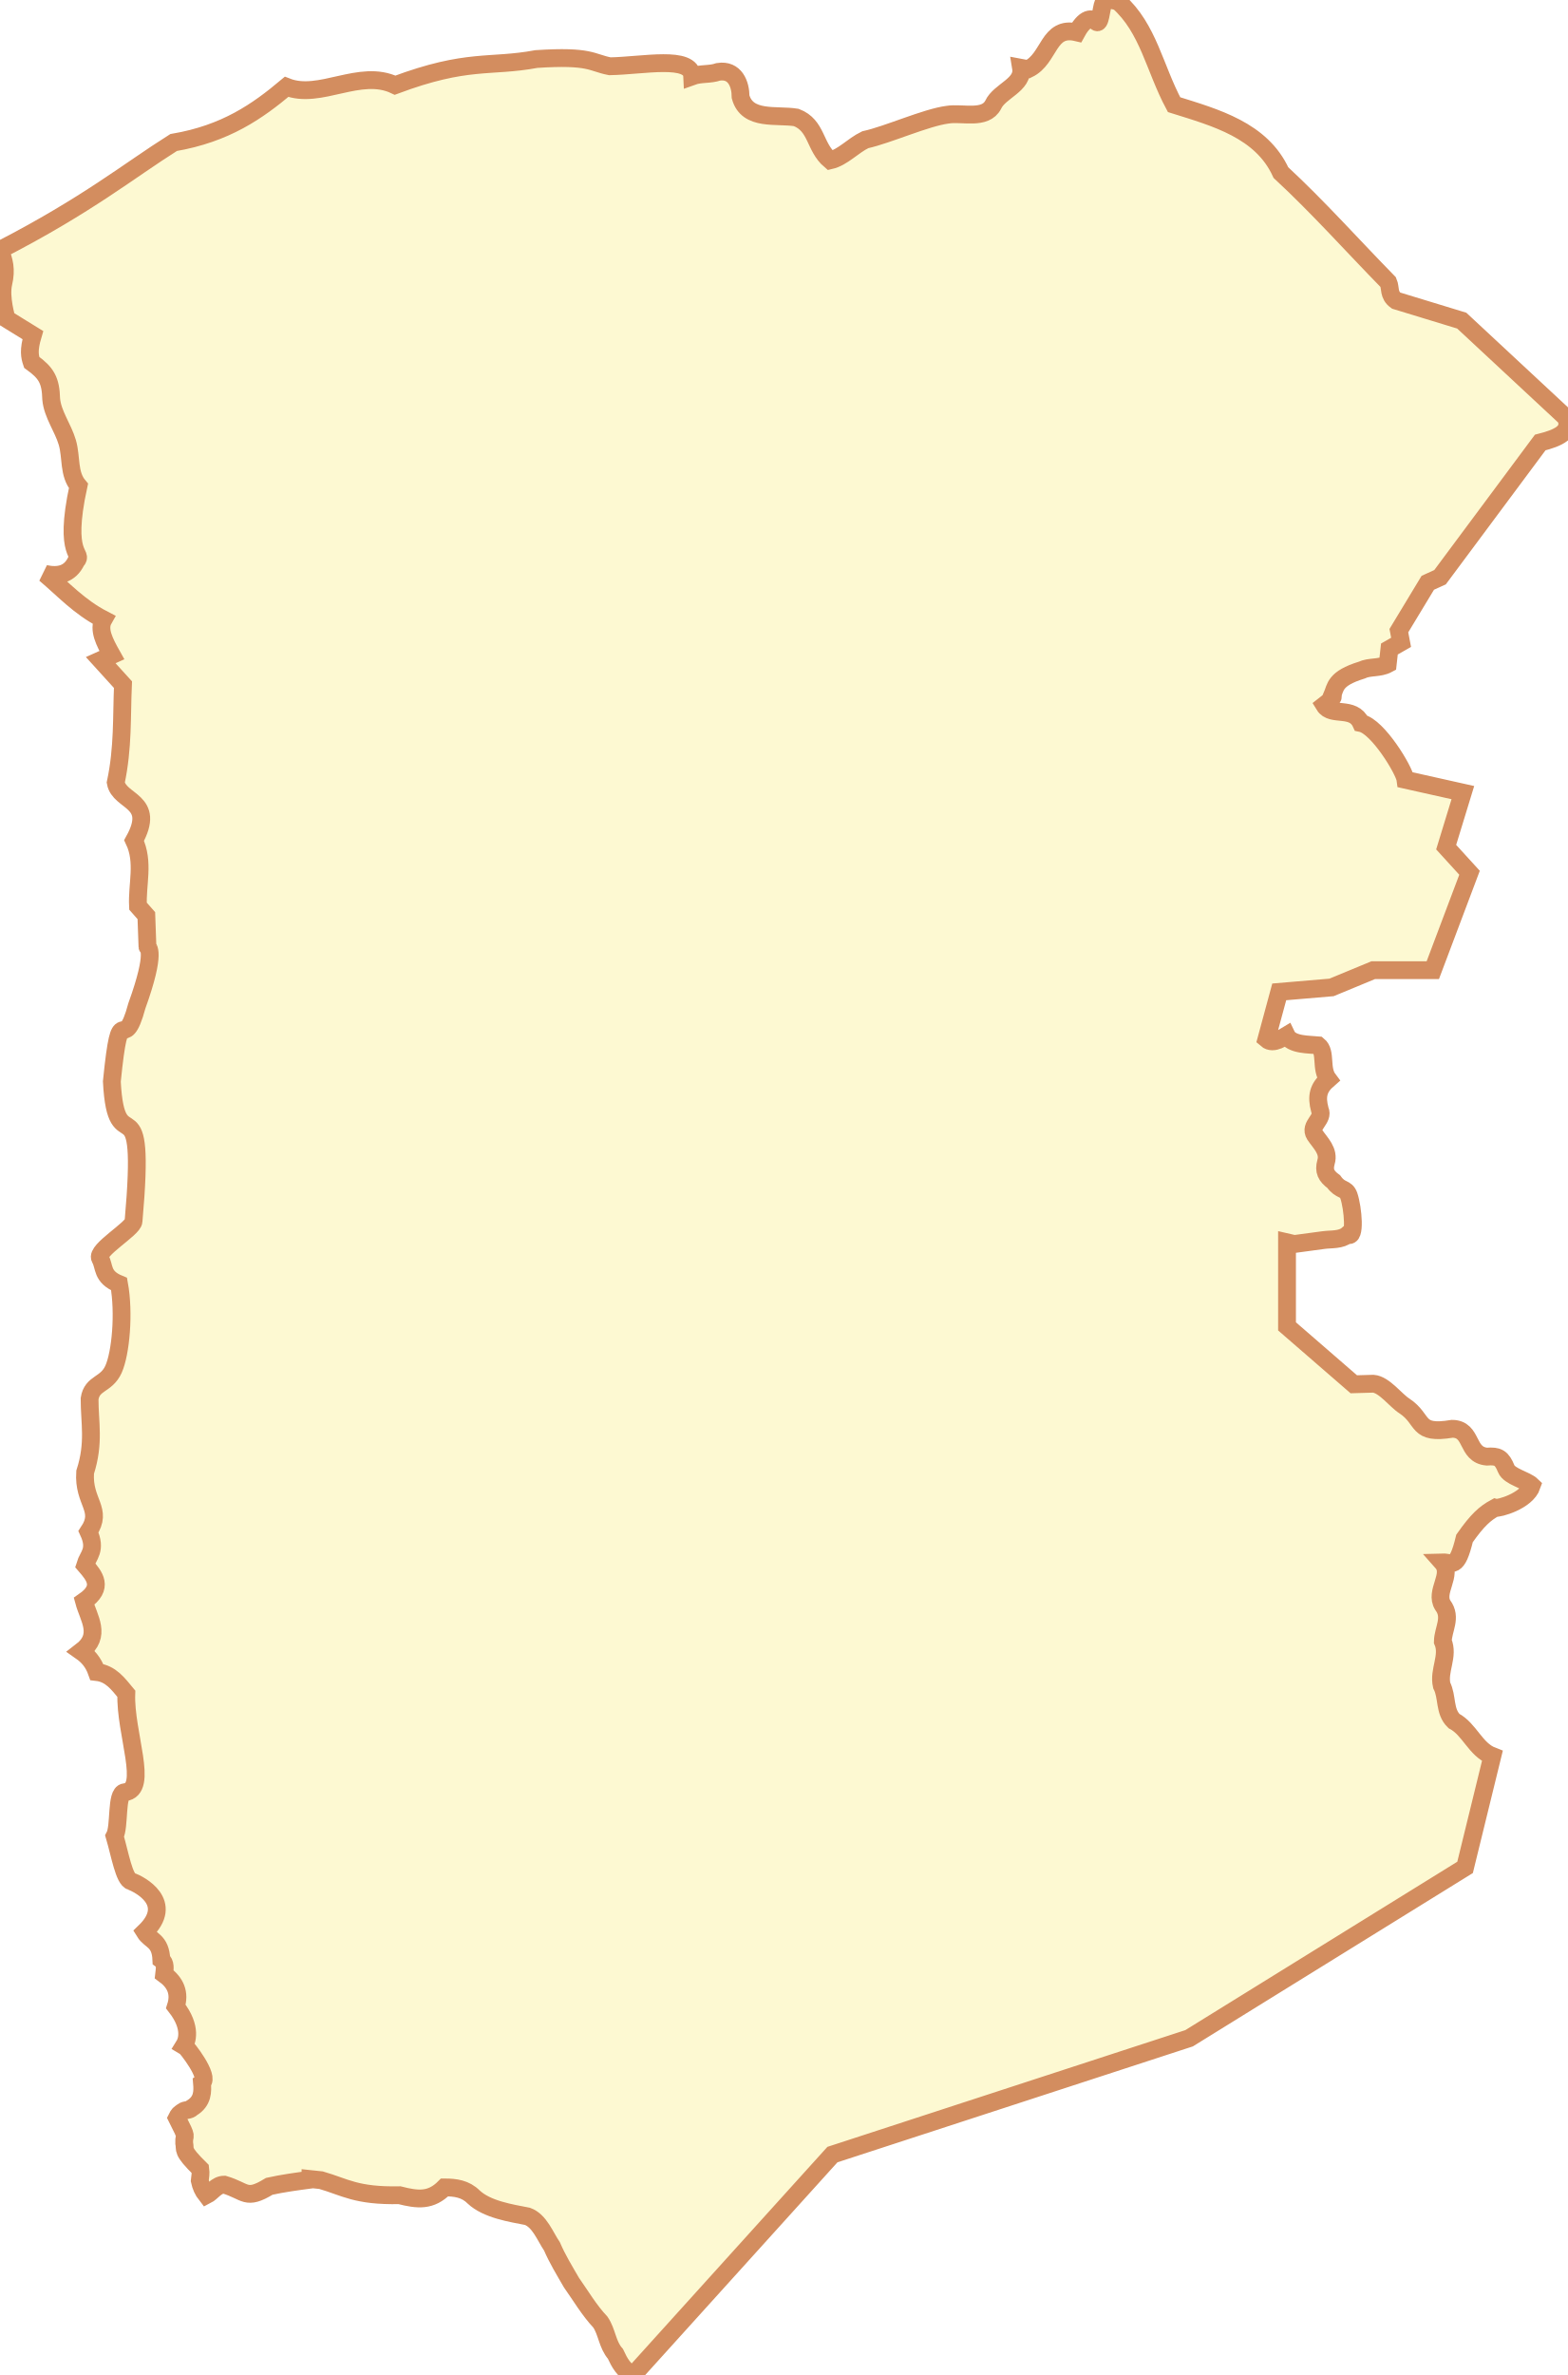
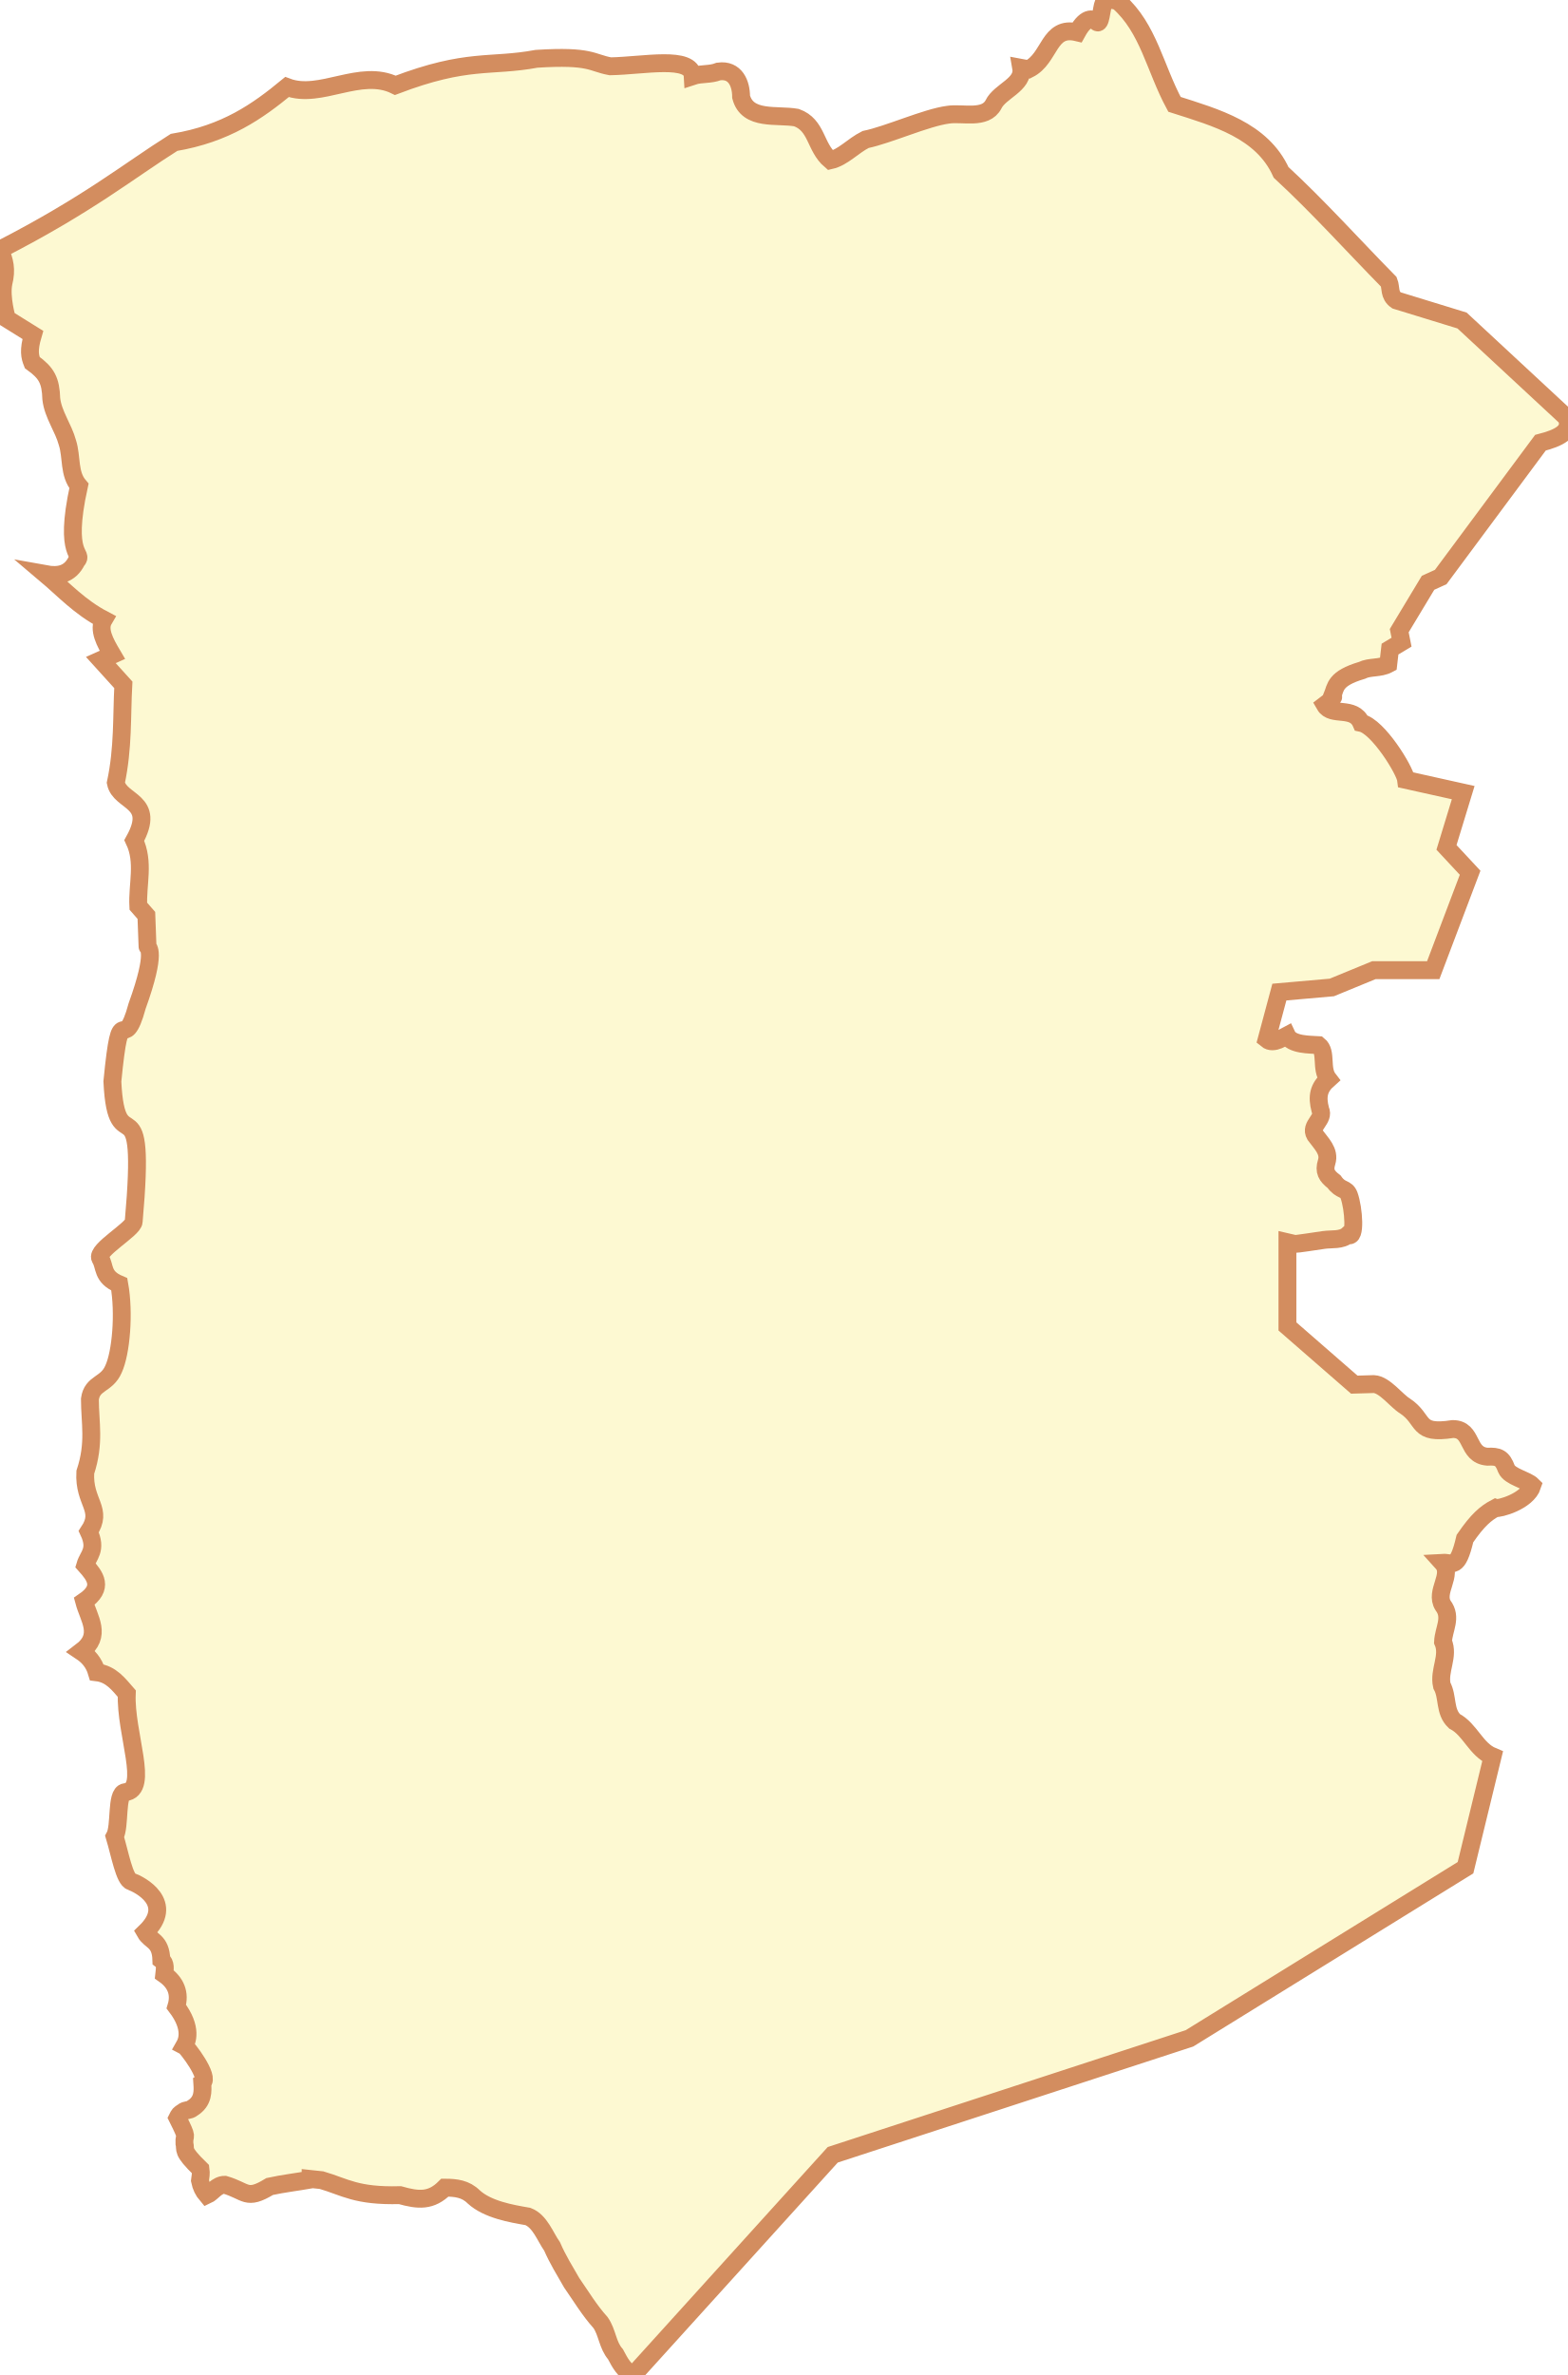
- <svg xmlns="http://www.w3.org/2000/svg" viewBox="208.044 67.272 228.114 345.573">
-   <g transform="matrix(1, 0, 0, 1, 322.1, 240.06)" id="path4187">
-     <path style="stroke: rgb(211,141,95); stroke-width: 2.592; stroke-dasharray: none; stroke-linecap: butt; stroke-dashoffset: 0; stroke-linejoin: miter; stroke-miterlimit: 4; fill: rgb(253,249,210); fill-rule: evenodd; opacity: 1;" transform=" translate(-252.1, -280.1)" d="M 299.693 107.317 C 299.313 107.292 298.92 107.348 298.64 107.721 C 298.288 108.6 298.201 111.059 297.587 110.475 C 297.247 110.151 296.182 109.403 294.753 112.014 C 290.546 111.022 290.878 115.831 287.707 117.359 C 287.351 117.288 287.011 117.268 286.654 117.197 C 287.063 119.684 283.524 120.536 282.605 122.542 C 281.457 124.79 278.095 123.647 275.964 124 C 272.796 124.408 267.277 126.921 263.978 127.644 C 262.16 128.52 260.709 130.218 258.876 130.641 C 256.568 128.686 256.964 125.564 253.936 124.405 C 251.056 123.937 246.81 124.941 245.837 121.408 C 245.828 119.525 245.016 117.388 242.598 117.764 C 241.361 118.198 240.038 117.958 238.791 118.412 C 238.652 115.344 231.675 116.867 226.805 116.954 C 224.084 116.429 224.039 115.385 216.115 115.901 C 209.295 117.167 206.132 115.75 195.545 119.707 C 190.412 117.251 184.612 121.872 179.752 119.95 C 175.522 123.498 170.916 126.751 163.312 128.049 C 156.779 132.162 150.911 137.036 138.044 143.679 C 138.649 145.296 139.009 146.472 138.53 148.538 C 138.052 150.605 139.016 153.722 139.016 153.722 L 142.823 156.07 C 142.156 158.299 142.386 159.222 142.661 160.039 C 144.798 161.577 145.423 162.649 145.495 165.384 C 145.688 167.594 147.215 169.541 147.844 171.701 C 148.472 173.86 147.987 176.263 149.464 178.017 C 147.151 188.639 150.331 187.664 149.14 188.951 C 148.192 190.927 146.505 191.221 144.604 190.813 C 147.304 193.089 149.543 195.611 153.108 197.454 C 152.296 198.884 153.257 200.738 154.323 202.637 L 152.703 203.366 L 155.942 206.93 C 155.734 211.588 155.977 216.085 154.89 221.183 C 155.413 224.11 160.83 223.721 157.562 229.606 C 159.067 232.782 157.962 235.986 158.129 239.162 L 159.344 240.539 L 159.506 245.074 C 159.516 245.167 160.888 245.56 157.967 253.659 C 155.876 261.39 155.617 251.77 154.323 264.673 C 154.958 277.119 159.402 263.409 157.481 285 C 157.459 286.085 151.928 289.248 152.622 290.426 C 153.316 291.604 152.772 293.087 155.376 294.152 C 156.143 298.363 155.617 304.199 154.566 306.543 C 153.514 308.886 151.45 308.459 151.083 310.835 C 151.075 314.295 151.824 317.237 150.435 321.525 C 150.13 325.942 153.113 326.917 150.921 330.19 C 152.157 332.865 150.861 333.621 150.435 335.05 C 151.808 336.637 153.206 338.281 150.273 340.314 C 150.936 342.783 152.912 345.276 149.868 347.603 C 150.824 348.271 151.636 349.173 152.136 350.599 C 154.188 350.834 155.257 352.349 156.428 353.757 C 156.217 359.479 159.784 367.744 156.185 368.092 C 154.896 368.217 155.502 373.052 154.728 374.49 C 155.483 377.058 156.124 380.843 157.157 381.05 C 158.321 381.497 163.557 384.127 159.101 388.42 C 159.913 389.745 161.412 389.617 161.53 392.469 C 162.181 392.955 162.028 393.791 161.935 394.575 C 163.588 395.776 164.268 397.309 163.636 399.272 C 166.087 402.409 165.178 404.417 164.851 404.941 C 165.155 405.099 168.642 409.547 167.442 410.367 C 167.548 411.614 167.576 413.032 165.985 414.011 C 165.55 414.446 165.099 414.21 164.608 414.578 C 164.093 414.964 164.071 414.922 163.798 415.469 C 165.49 418.804 164.79 417.63 164.851 419.113 C 165.073 420.166 164.381 420.147 167.199 422.92 C 167.28 423.51 167.189 424.03 167.119 424.62 C 167.286 425.406 167.587 426.093 168.09 426.726 C 168.865 426.339 169.536 425.187 170.682 425.187 C 173.895 426.139 173.785 427.537 177.242 425.43 C 179.196 424.996 181.282 424.717 183.235 424.458 L 183.235 424.377 L 184.774 424.539 C 188.263 425.542 189.852 426.851 196.193 426.726 C 198.862 427.406 200.761 427.6 202.752 425.592 C 204.324 425.592 205.785 425.79 206.964 426.969 C 208.93 428.816 212.44 429.332 214.819 429.803 C 216.584 430.453 217.379 432.701 218.383 434.177 C 219.185 436.042 220.202 437.679 221.217 439.441 C 222.581 441.37 223.799 443.459 225.429 445.191 C 226.4 446.615 226.427 448.46 227.615 449.807 C 228.231 451.128 228.835 452.273 230.207 452.885 L 259.2 420.814 L 311.112 403.888 L 351.281 379.025 L 355.249 362.828 C 352.767 361.871 351.939 358.925 349.661 357.726 C 348.214 356.323 348.745 354.219 347.88 352.543 C 347.374 350.366 348.956 348.274 348.042 346.145 C 348.074 344.362 349.388 342.681 348.042 340.881 C 346.785 338.908 349.556 336.44 347.961 334.645 C 349.374 334.602 350.073 335.854 351.2 331.162 C 353.082 328.482 354.193 327.498 355.654 326.708 C 356.103 326.855 360.227 325.756 360.999 323.469 C 360.153 322.648 357.732 322.167 357.274 321.039 C 356.623 319.435 356.094 319.13 354.44 319.257 C 351.389 318.965 352.463 315.249 349.418 315.208 C 344.004 316.099 345.458 313.885 342.454 311.888 C 341.213 311.117 339.517 308.762 337.918 308.648 L 335.084 308.729 L 325.366 300.307 L 325.366 288.078 L 326.418 288.321 C 326.737 288.273 329.546 287.904 330.63 287.754 C 331.812 287.589 333.236 287.776 334.193 286.944 C 335.369 287.681 334.979 283.103 334.355 281.275 C 333.911 280.081 333.198 280.683 332.168 279.25 C 331.059 278.432 330.68 277.709 331.035 276.416 C 331.541 274.804 330.211 273.625 329.415 272.447 C 328.521 271.035 330.794 270.168 330.144 268.803 C 329.61 266.81 329.914 265.598 331.358 264.349 C 330.182 262.787 331.135 260.408 329.901 259.409 C 328.606 259.279 325.974 259.399 325.285 257.951 C 324.958 258.141 323.39 259.414 322.369 258.518 L 324.232 251.634 L 331.844 250.986 L 337.918 248.475 L 346.584 248.475 L 351.929 234.303 L 348.528 230.577 L 350.957 222.641 L 342.616 220.778 C 342.443 219.386 338.574 213.007 336.137 212.518 C 334.985 209.992 331.845 211.654 330.792 209.926 C 332.473 208.635 331.998 208.561 331.925 208.549 C 332.454 207.312 332.265 206.047 336.218 204.824 C 337.377 204.263 338.793 204.594 340.024 203.933 L 340.267 201.746 L 341.968 200.775 L 341.644 199.074 L 345.855 192.109 L 347.637 191.299 L 362.214 171.701 C 364.818 171.042 366.844 170.177 365.94 168.056 L 350.795 153.965 L 341.239 151.049 C 340.095 150.235 340.472 149.203 340.105 148.376 C 334.926 143.088 329.896 137.442 324.475 132.422 C 321.653 126.255 314.979 124.435 308.925 122.542 C 306.069 117.204 305.186 111.442 300.827 107.559 C 300.447 107.449 300.073 107.341 299.693 107.317 z" stroke-linecap="round" />
-   </g>
+ <svg xmlns="http://www.w3.org/2000/svg" viewBox="247.227 186.597 27.206 41.2">
+   <path d="M 266.507 186.597 C 266.457 186.597 266.417 186.597 266.377 186.647 C 266.337 186.747 266.327 187.047 266.257 186.977 C 266.217 186.937 266.087 186.847 265.917 187.157 C 265.417 187.037 265.457 187.607 265.077 187.797 C 265.037 187.787 264.997 187.787 264.947 187.777 C 264.997 188.067 264.577 188.177 264.467 188.407 C 264.327 188.677 263.927 188.547 263.677 188.587 C 263.297 188.637 262.637 188.937 262.247 189.017 C 262.027 189.127 261.857 189.327 261.637 189.377 C 261.367 189.147 261.407 188.767 261.047 188.637 C 260.707 188.577 260.197 188.697 260.087 188.277 C 260.087 188.047 259.987 187.797 259.697 187.837 C 259.547 187.897 259.397 187.867 259.247 187.917 C 259.227 187.557 258.397 187.737 257.817 187.747 C 257.487 187.687 257.487 187.557 256.537 187.617 C 255.727 187.767 255.347 187.597 254.087 188.077 C 253.477 187.777 252.787 188.327 252.207 188.107 C 251.697 188.527 251.147 188.917 250.247 189.067 C 249.467 189.557 248.767 190.137 247.227 190.927 C 247.307 191.127 247.347 191.267 247.287 191.507 C 247.237 191.757 247.347 192.127 247.347 192.127 L 247.797 192.407 C 247.717 192.677 247.747 192.787 247.787 192.887 C 248.037 193.067 248.107 193.197 248.117 193.517 C 248.147 193.787 248.327 194.017 248.397 194.277 C 248.477 194.527 248.417 194.817 248.597 195.027 C 248.317 196.297 248.697 196.177 248.557 196.327 C 248.437 196.567 248.237 196.597 248.017 196.557 C 248.337 196.827 248.607 197.127 249.027 197.347 C 248.927 197.517 249.047 197.737 249.177 197.957 L 248.977 198.047 L 249.367 198.477 C 249.337 199.027 249.367 199.567 249.237 200.177 C 249.307 200.527 249.947 200.477 249.557 201.177 C 249.737 201.557 249.607 201.937 249.627 202.317 L 249.767 202.477 L 249.787 203.017 C 249.787 203.037 249.957 203.077 249.607 204.047 C 249.357 204.967 249.327 203.817 249.177 205.357 C 249.247 206.847 249.777 205.207 249.547 207.787 C 249.547 207.917 248.887 208.287 248.967 208.427 C 249.057 208.567 248.987 208.747 249.297 208.877 C 249.387 209.377 249.327 210.067 249.197 210.347 C 249.077 210.627 248.827 210.577 248.787 210.867 C 248.787 211.277 248.877 211.627 248.707 212.137 C 248.677 212.667 249.027 212.777 248.767 213.167 C 248.917 213.487 248.757 213.577 248.707 213.747 C 248.877 213.937 249.037 214.137 248.687 214.377 C 248.767 214.677 249.007 214.967 248.637 215.247 C 248.757 215.327 248.857 215.437 248.907 215.607 C 249.157 215.637 249.287 215.817 249.427 215.977 C 249.397 216.667 249.827 217.647 249.397 217.687 C 249.237 217.707 249.317 218.277 249.217 218.457 C 249.307 218.757 249.387 219.207 249.507 219.237 C 249.647 219.287 250.277 219.607 249.747 220.117 C 249.837 220.277 250.017 220.257 250.027 220.597 C 250.107 220.657 250.087 220.757 250.077 220.847 C 250.277 220.987 250.357 221.177 250.287 221.407 C 250.577 221.787 250.467 222.017 250.427 222.087 C 250.467 222.107 250.877 222.637 250.737 222.727 C 250.747 222.877 250.757 223.047 250.567 223.167 C 250.507 223.217 250.457 223.187 250.397 223.237 C 250.337 223.277 250.337 223.277 250.307 223.337 C 250.507 223.737 250.417 223.597 250.427 223.777 C 250.457 223.897 250.367 223.897 250.707 224.227 C 250.717 224.297 250.707 224.357 250.697 224.427 C 250.717 224.527 250.757 224.607 250.817 224.677 C 250.907 224.637 250.987 224.497 251.127 224.497 C 251.507 224.607 251.497 224.777 251.907 224.527 C 252.137 224.477 252.387 224.447 252.617 224.407 L 252.617 224.397 L 252.807 224.417 C 253.217 224.537 253.407 224.697 254.167 224.677 C 254.487 224.767 254.707 224.787 254.947 224.547 C 255.137 224.547 255.307 224.567 255.447 224.707 C 255.687 224.927 256.097 224.997 256.387 225.047 C 256.597 225.127 256.687 225.397 256.807 225.567 C 256.907 225.797 257.027 225.987 257.147 226.197 C 257.307 226.427 257.457 226.677 257.647 226.887 C 257.767 227.057 257.767 227.277 257.907 227.437 C 257.987 227.587 258.057 227.727 258.217 227.797 L 261.677 223.977 L 267.867 221.957 L 272.657 218.997 L 273.127 217.067 C 272.837 216.947 272.737 216.597 272.467 216.457 C 272.287 216.287 272.357 216.037 272.247 215.837 C 272.187 215.577 272.377 215.327 272.267 215.077 C 272.277 214.857 272.427 214.657 272.267 214.447 C 272.117 214.207 272.447 213.917 272.257 213.707 C 272.427 213.697 272.517 213.847 272.647 213.287 C 272.867 212.967 273.007 212.847 273.177 212.757 C 273.227 212.777 273.727 212.647 273.817 212.367 C 273.717 212.267 273.427 212.217 273.367 212.077 C 273.297 211.887 273.227 211.857 273.037 211.867 C 272.667 211.837 272.797 211.387 272.437 211.387 C 271.787 211.487 271.967 211.227 271.607 210.987 C 271.457 210.897 271.257 210.617 271.067 210.607 L 270.727 210.617 L 269.567 209.607 L 269.567 208.147 L 269.697 208.177 C 269.727 208.177 270.067 208.127 270.197 208.107 C 270.337 208.087 270.507 208.117 270.617 208.017 C 270.757 208.107 270.717 207.557 270.637 207.337 C 270.587 207.197 270.497 207.267 270.377 207.097 C 270.247 206.997 270.197 206.917 270.247 206.757 C 270.307 206.567 270.147 206.427 270.047 206.287 C 269.947 206.117 270.217 206.017 270.137 205.847 C 270.077 205.617 270.107 205.467 270.277 205.317 C 270.137 205.137 270.257 204.847 270.107 204.727 C 269.957 204.717 269.637 204.727 269.557 204.557 C 269.517 204.577 269.327 204.727 269.207 204.627 L 269.427 203.807 L 270.337 203.727 L 271.067 203.427 L 272.097 203.427 L 272.737 201.737 L 272.327 201.297 L 272.617 200.347 L 271.627 200.127 C 271.607 199.957 271.137 199.197 270.847 199.137 C 270.717 198.837 270.337 199.037 270.217 198.827 C 270.417 198.677 270.357 198.667 270.347 198.667 C 270.407 198.517 270.387 198.367 270.857 198.227 C 270.997 198.157 271.167 198.197 271.317 198.117 L 271.347 197.857 L 271.547 197.737 L 271.507 197.537 L 272.007 196.707 L 272.227 196.607 L 273.957 194.277 C 274.267 194.197 274.517 194.087 274.407 193.837 L 272.597 192.157 L 271.457 191.807 C 271.327 191.717 271.367 191.587 271.327 191.487 C 270.707 190.857 270.107 190.187 269.457 189.587 C 269.127 188.857 268.327 188.637 267.607 188.407 C 267.267 187.777 267.157 187.087 266.637 186.627 C 266.597 186.607 266.547 186.597 266.507 186.597 L 266.507 186.597 Z" fill="#fdf9d2" fill-rule="evenodd" id="Tarapaca" stroke="#d38d5f" stroke-miterlimit="4" stroke-width="0.31" transform="matrix(1, 0, 0, 1, 7.105427357601002e-15, 7.105427357601002e-15)" />
</svg>
